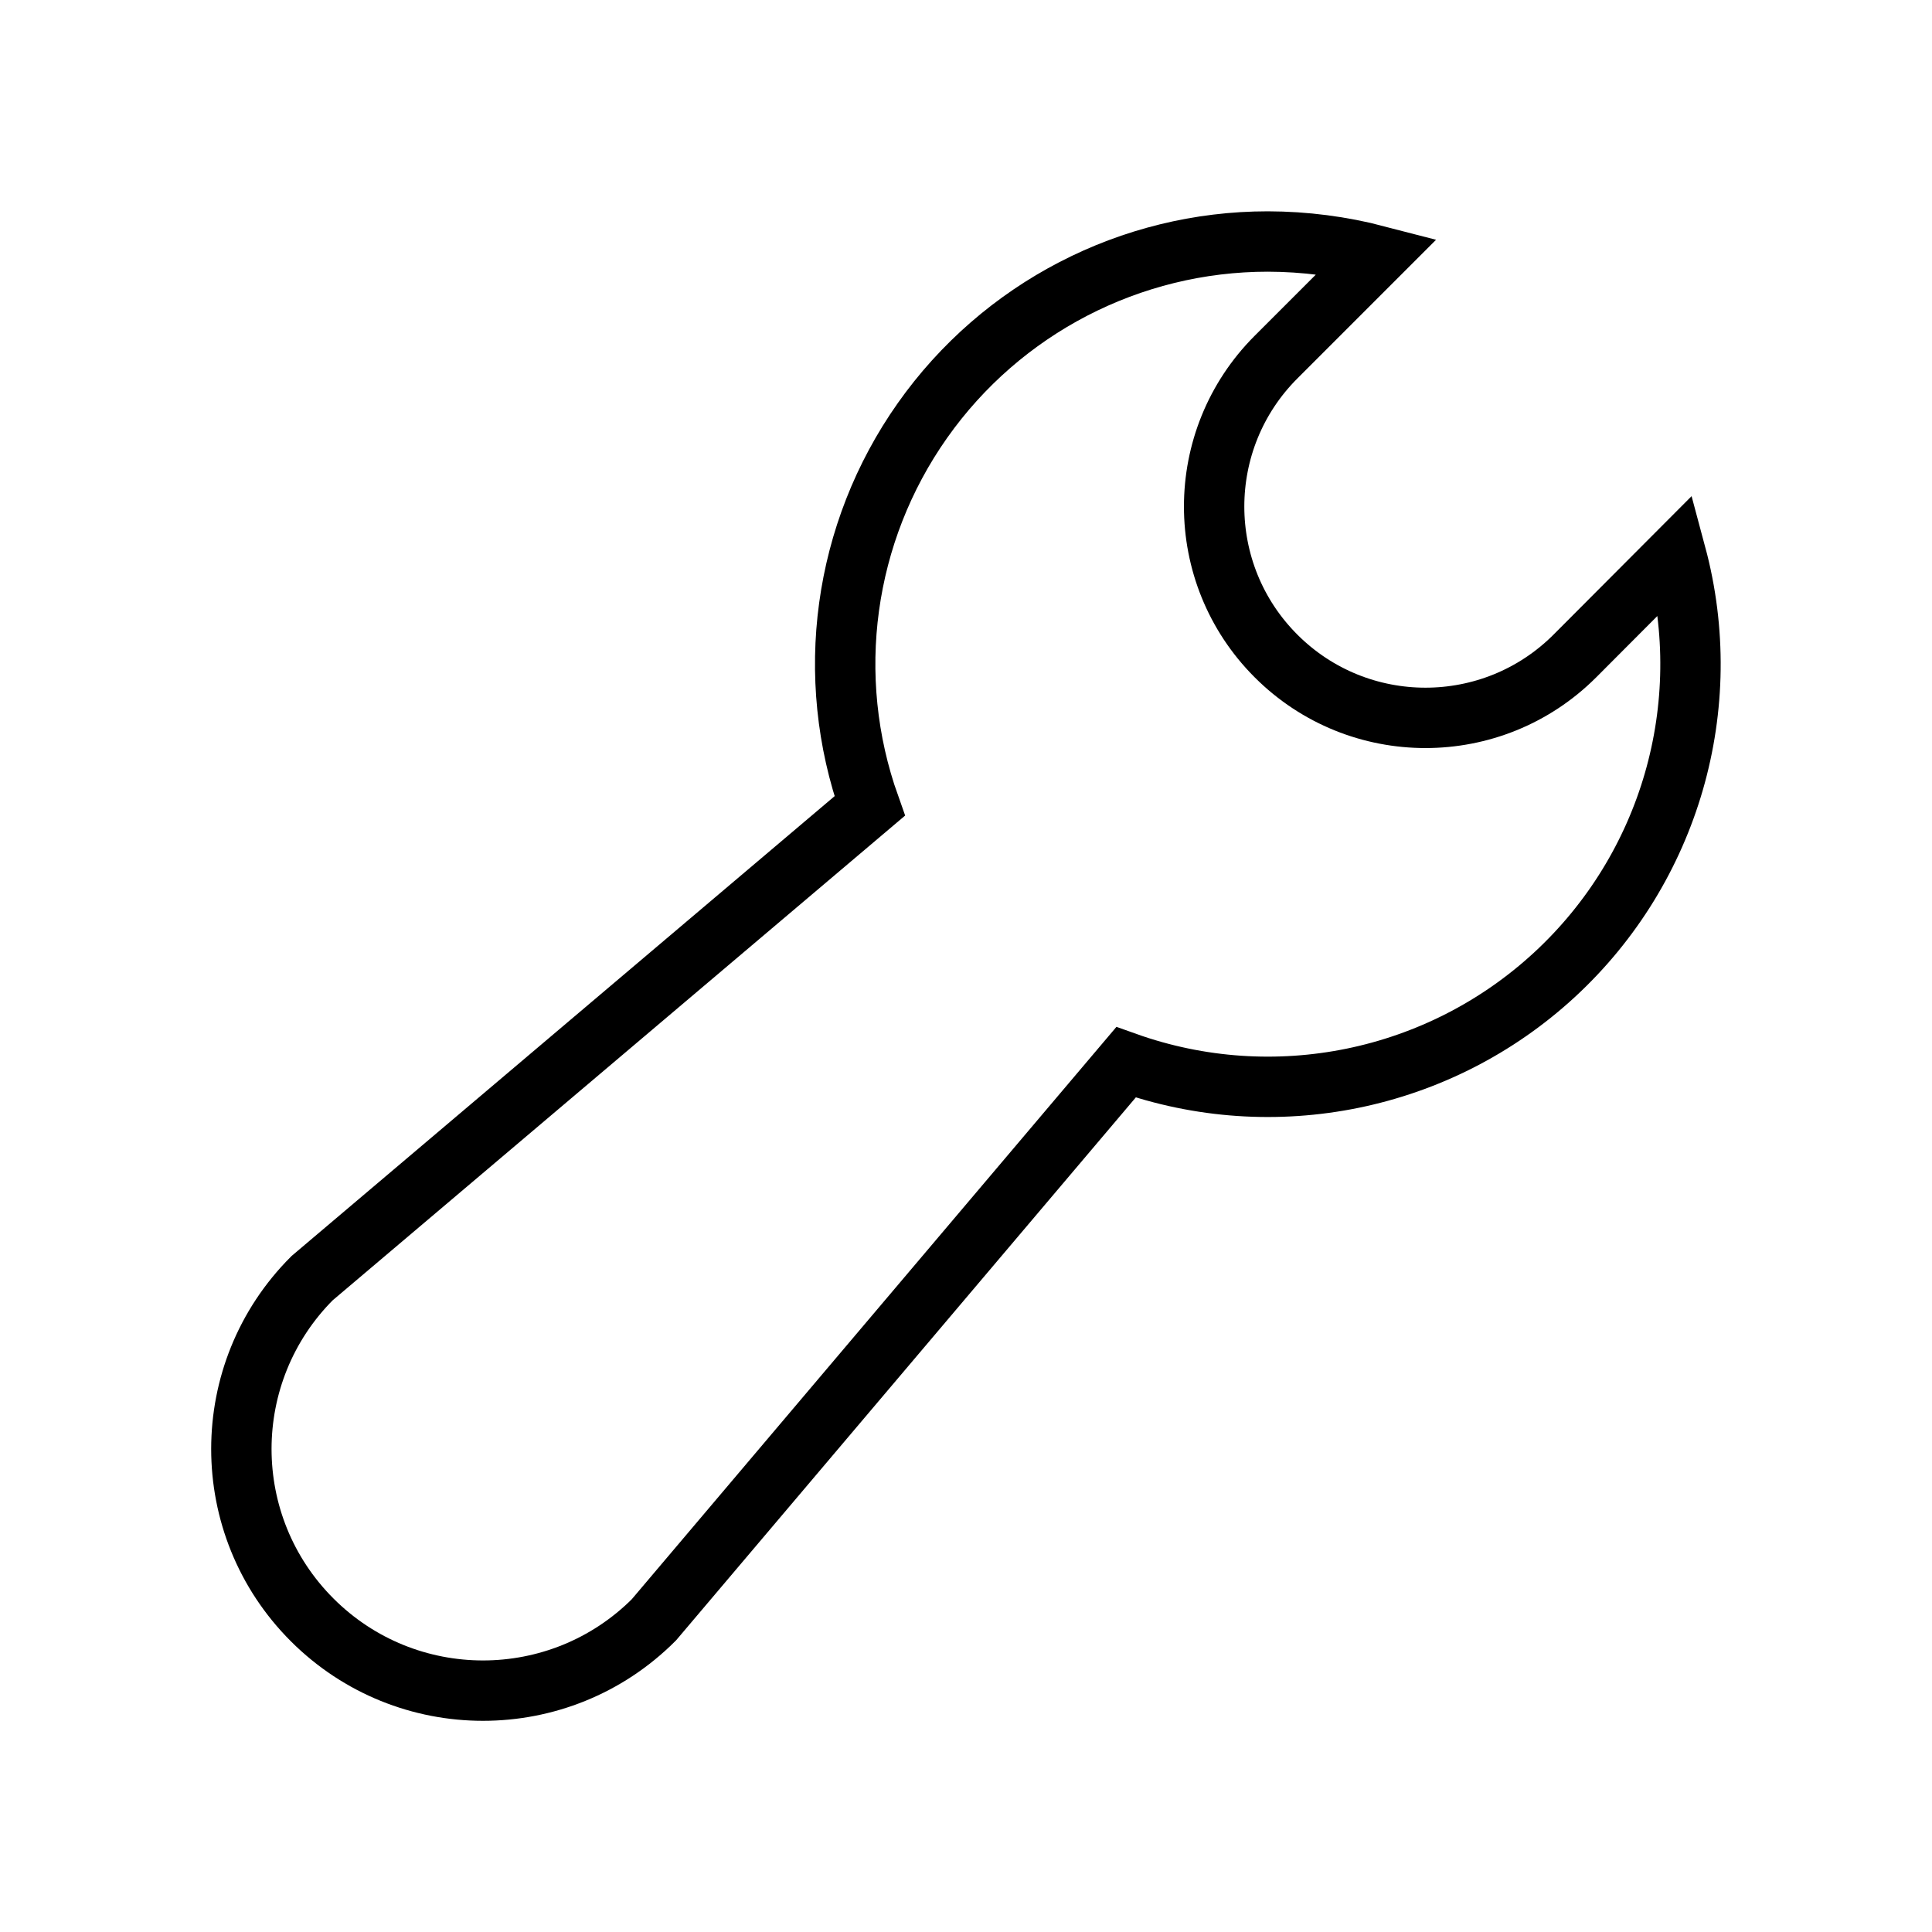
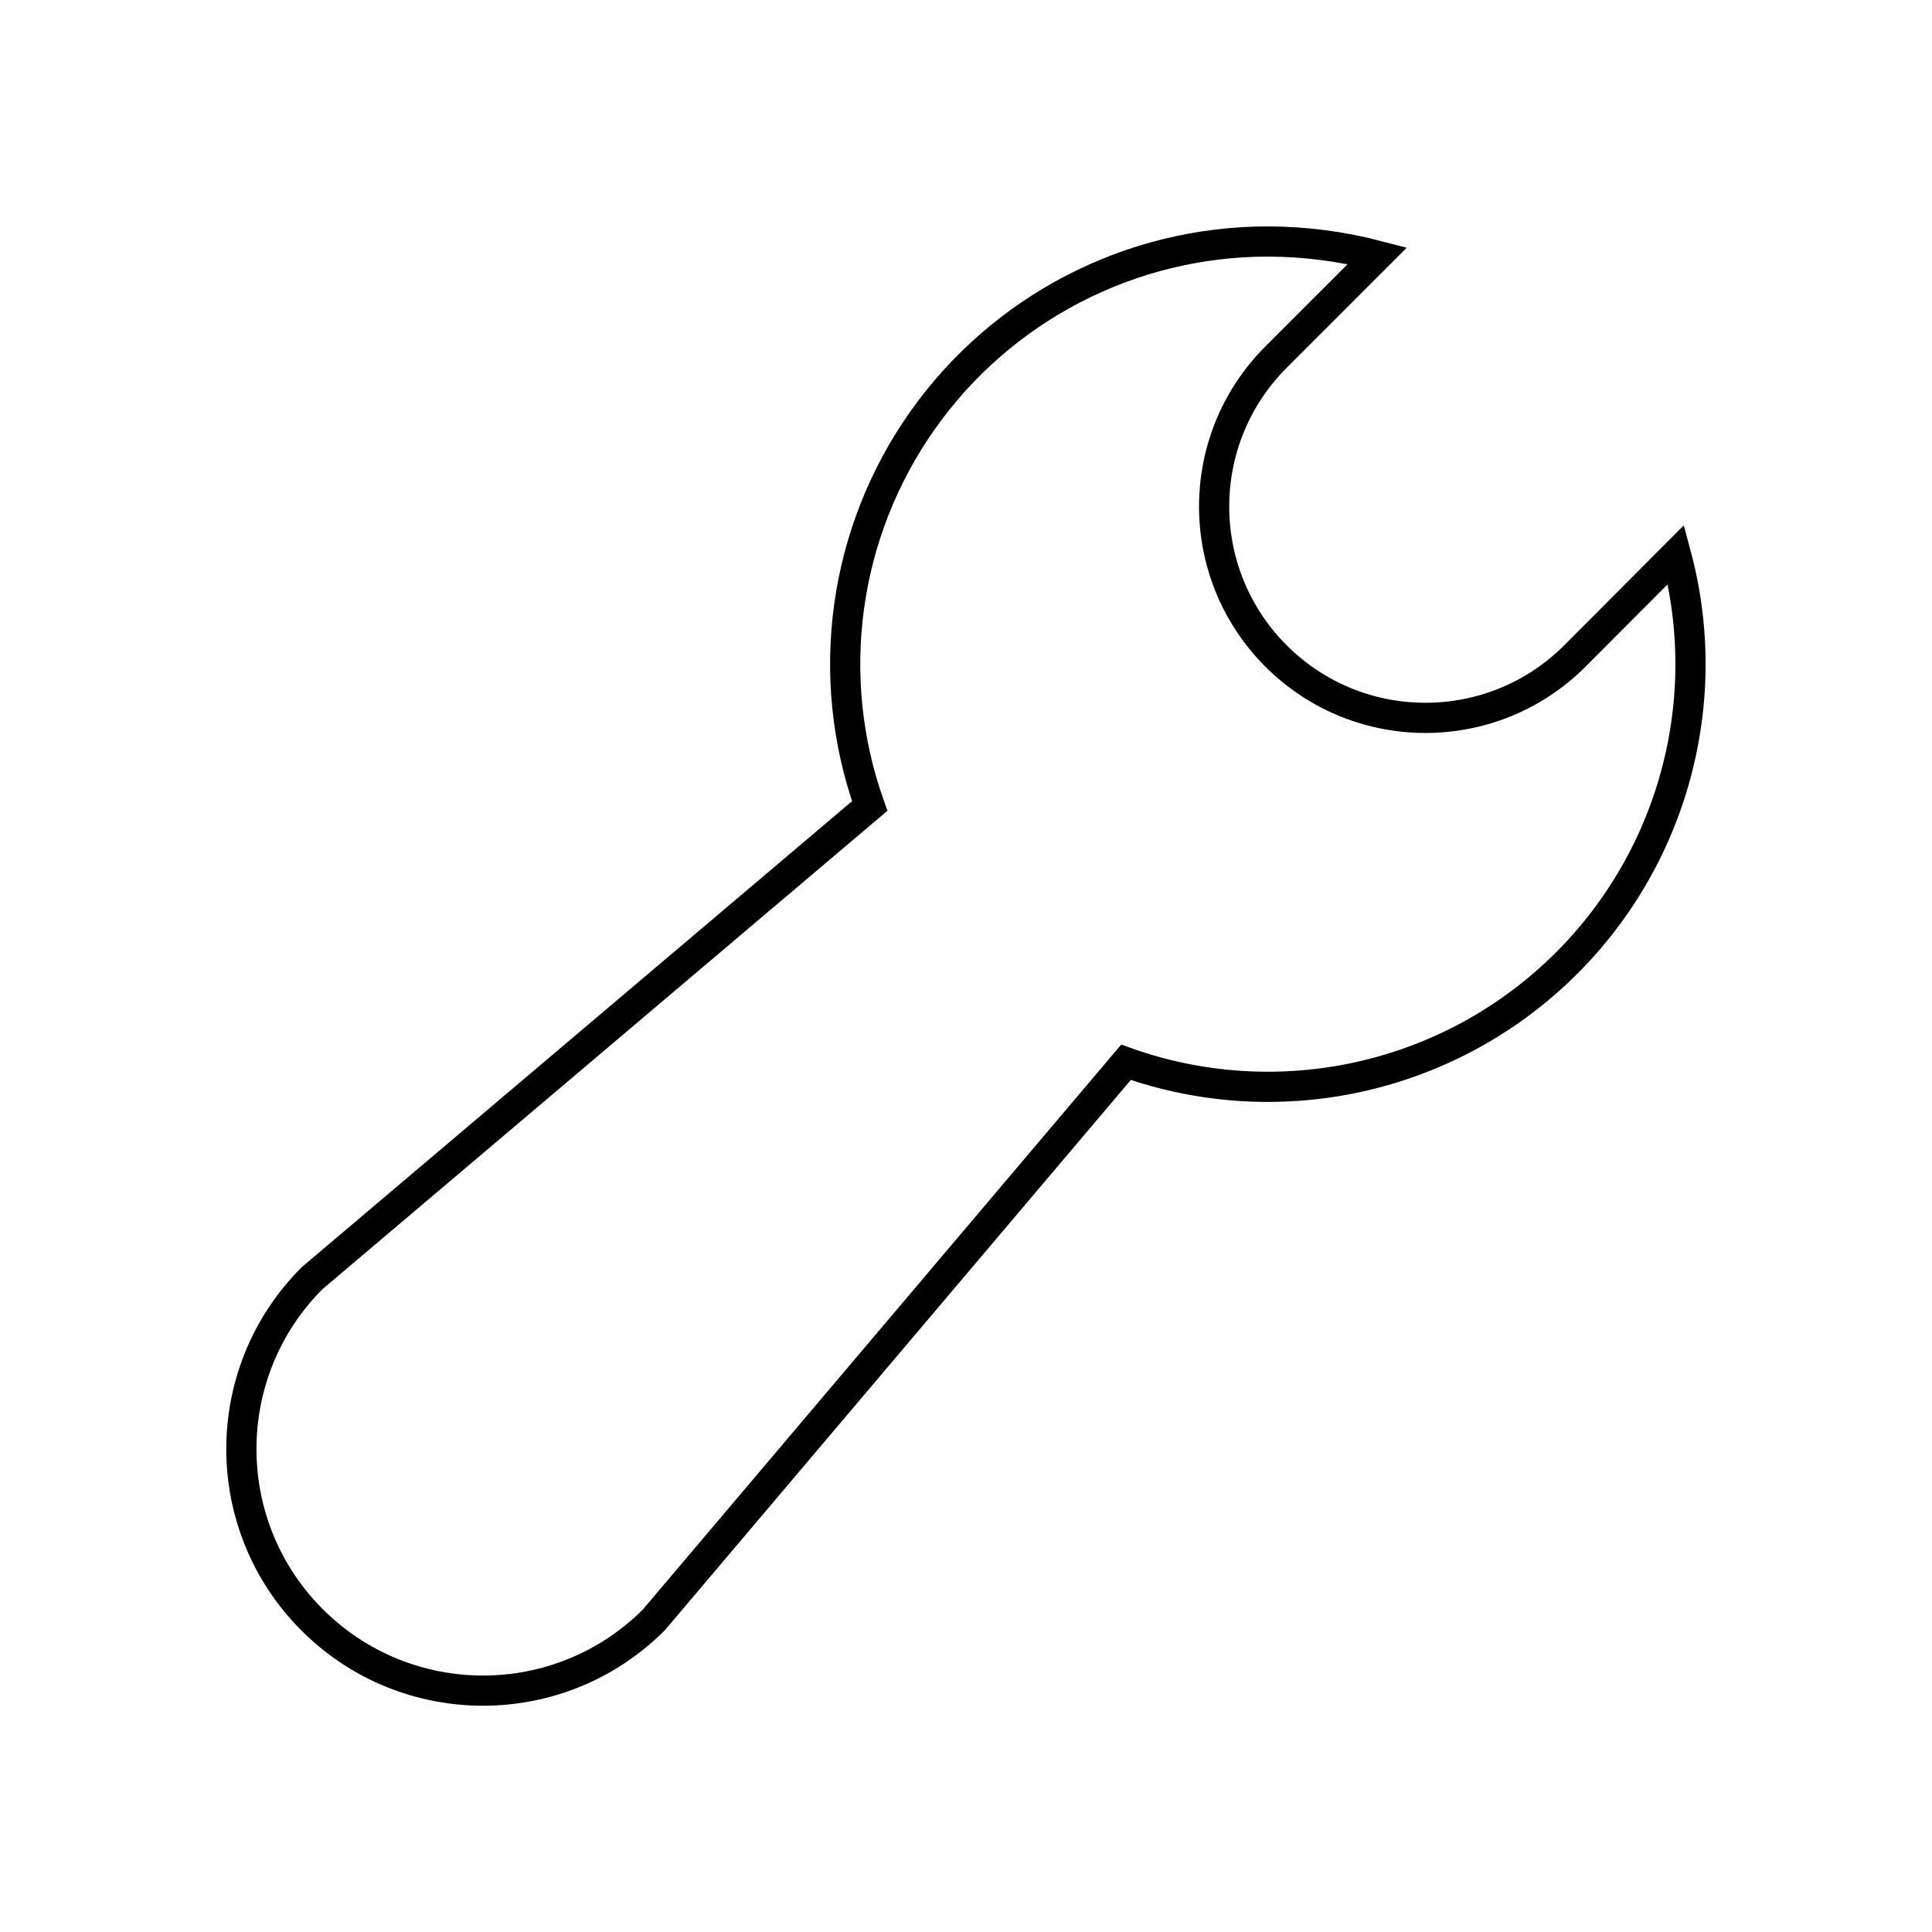
- <svg xmlns="http://www.w3.org/2000/svg" width="64" height="64" viewBox="0 0 64 64">
-   <path d="M55.52,18.37l-3.35,3.36a7,7,0,1,1-9.9-9.9l3.36-3.36A14.51,14.51,0,0,0,42,8,14,14,0,0,0,28.81,26.7L10.34,42.34A8,8,0,0,0,21.66,53.66L37.3,35.19A14,14,0,0,0,55.52,18.37Z" fill="none" stroke="#000" stroke-miterlimit="10" stroke-width="2" />
+ <svg xmlns="http://www.w3.org/2000/svg" width="64" height="64" viewBox="0 0 64 64" fill="none" stroke-width="1px" stroke="#000">
+   <path d="M55.52 18.37l-3.35 3.36a7 7 0 1 1-9.9-9.9l3.36-3.36A14.51 14.51 0 0 0 42 8a14 14 0 0 0-13.19 18.7L10.34 42.34a8 8 0 0 0 11.32 11.32L37.3 35.19a14 14 0 0 0 18.22-16.82z" />
</svg>
